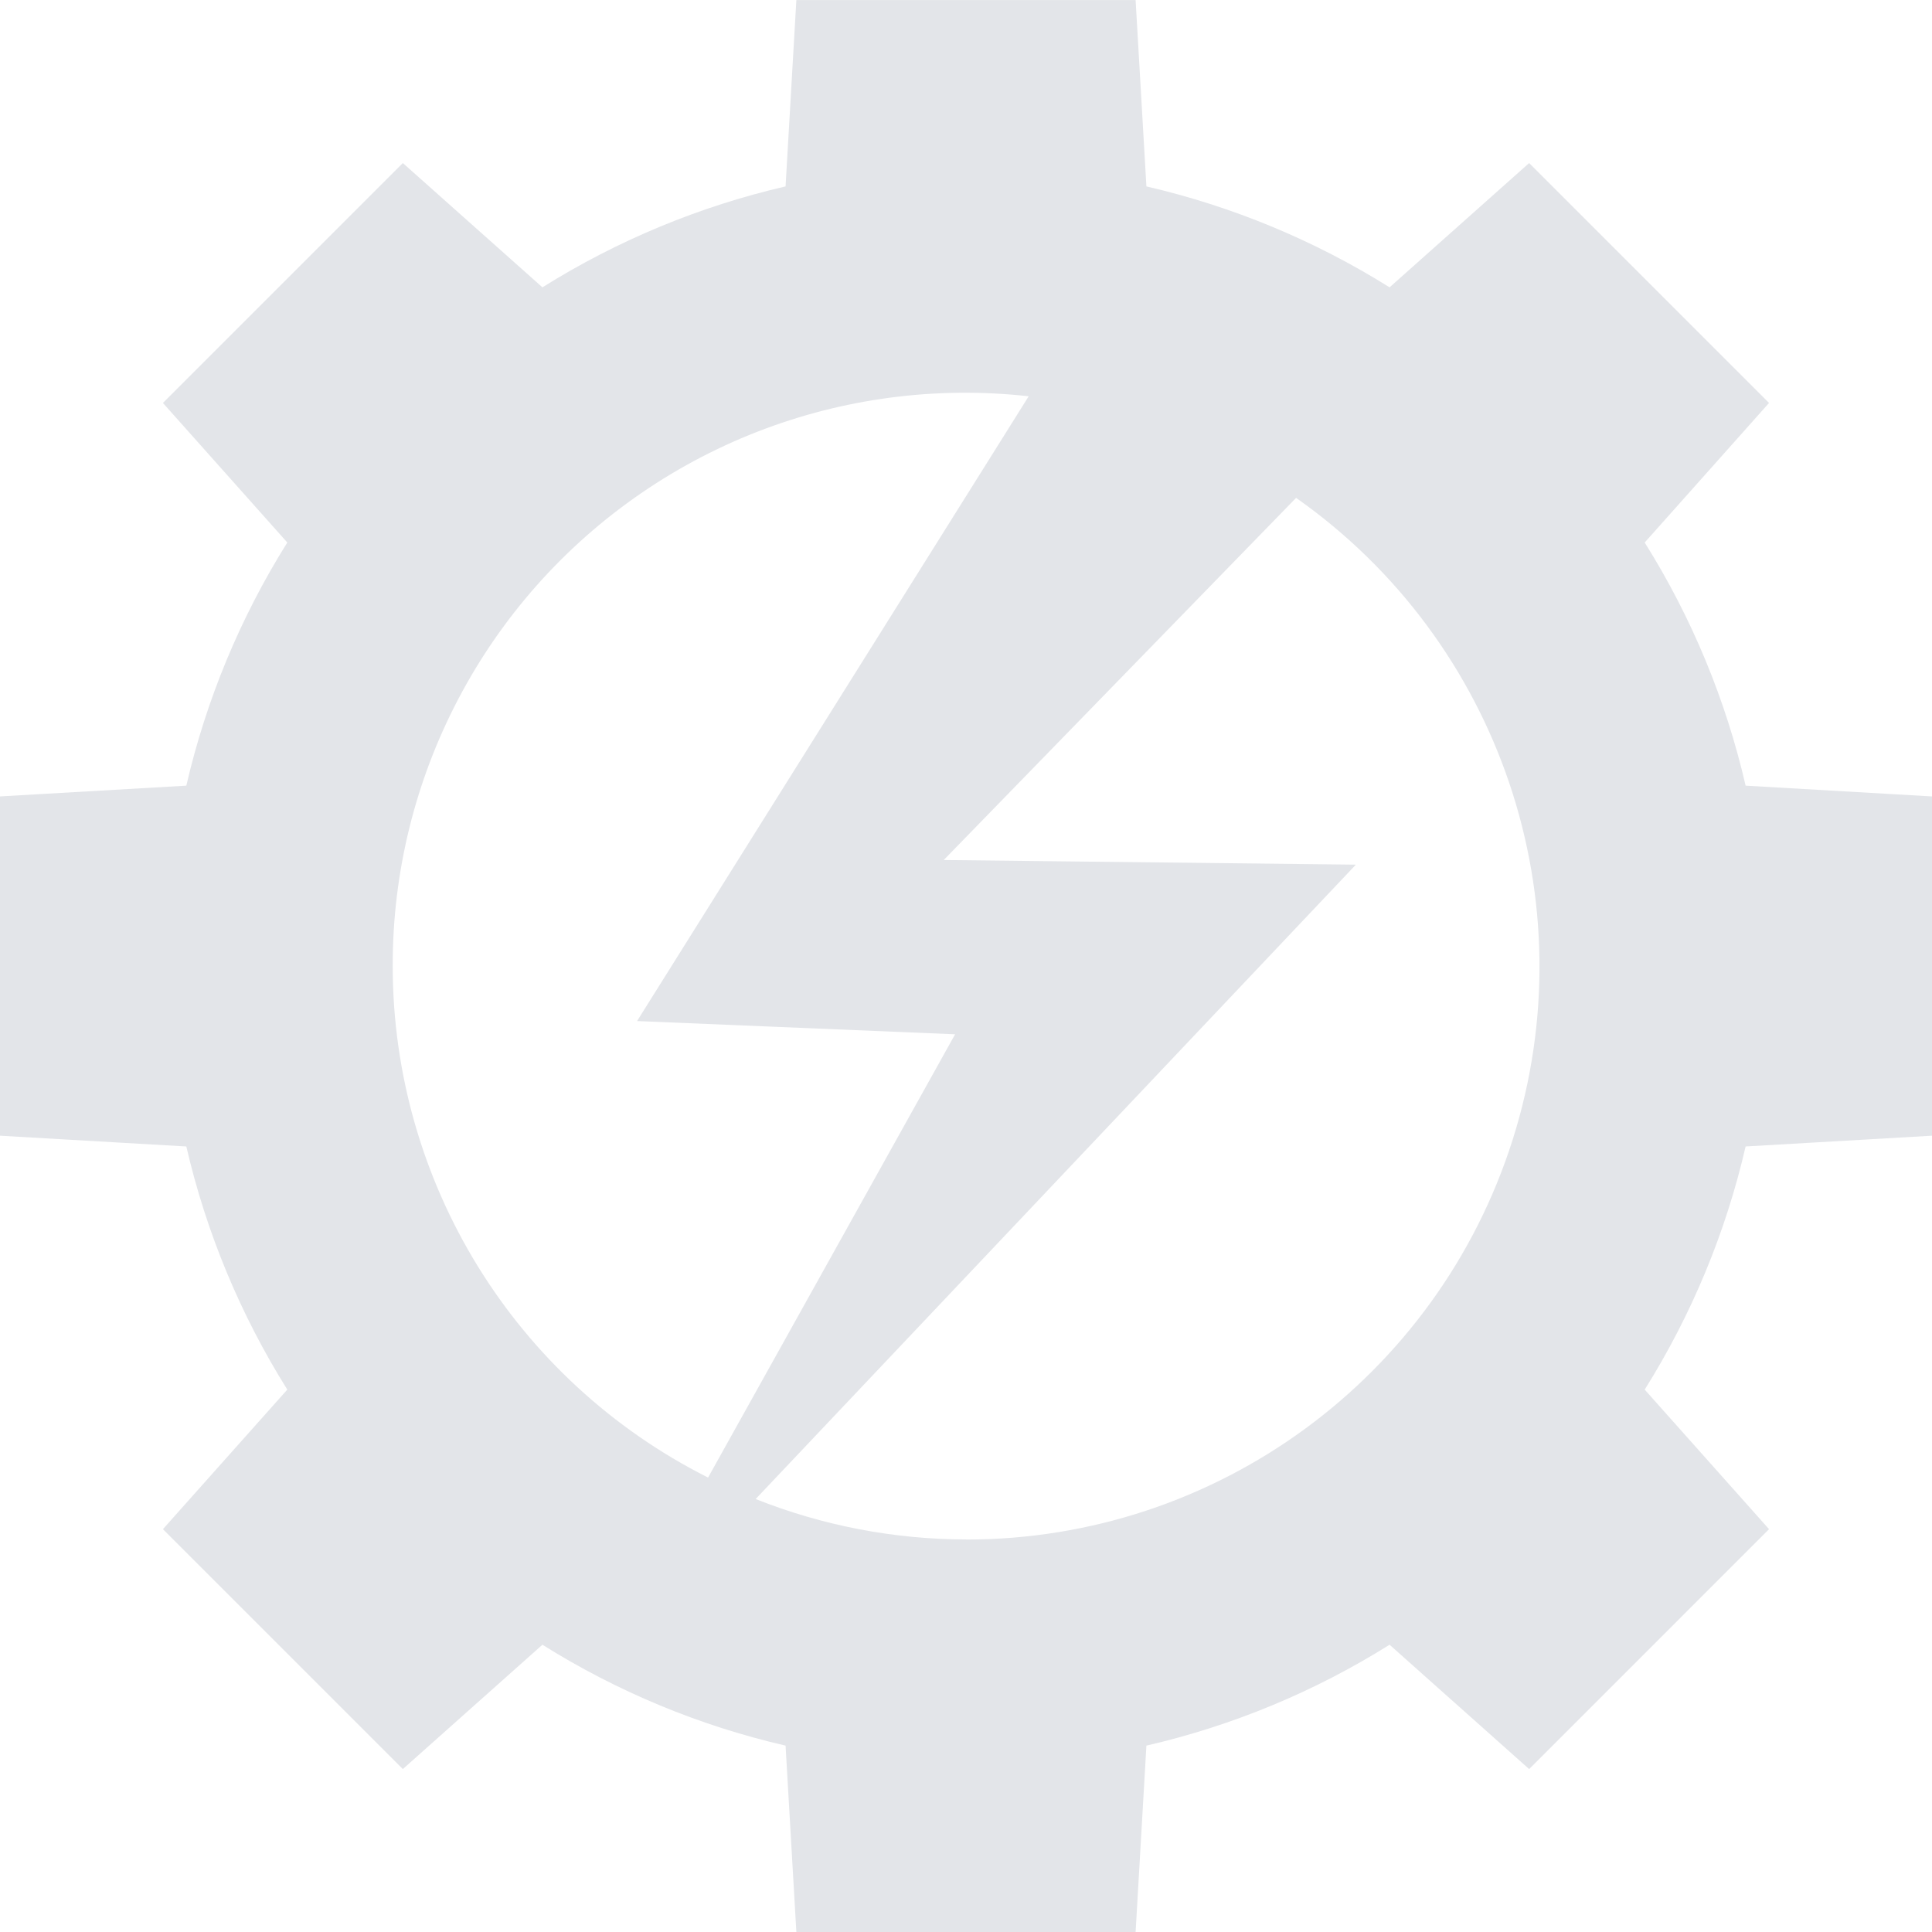
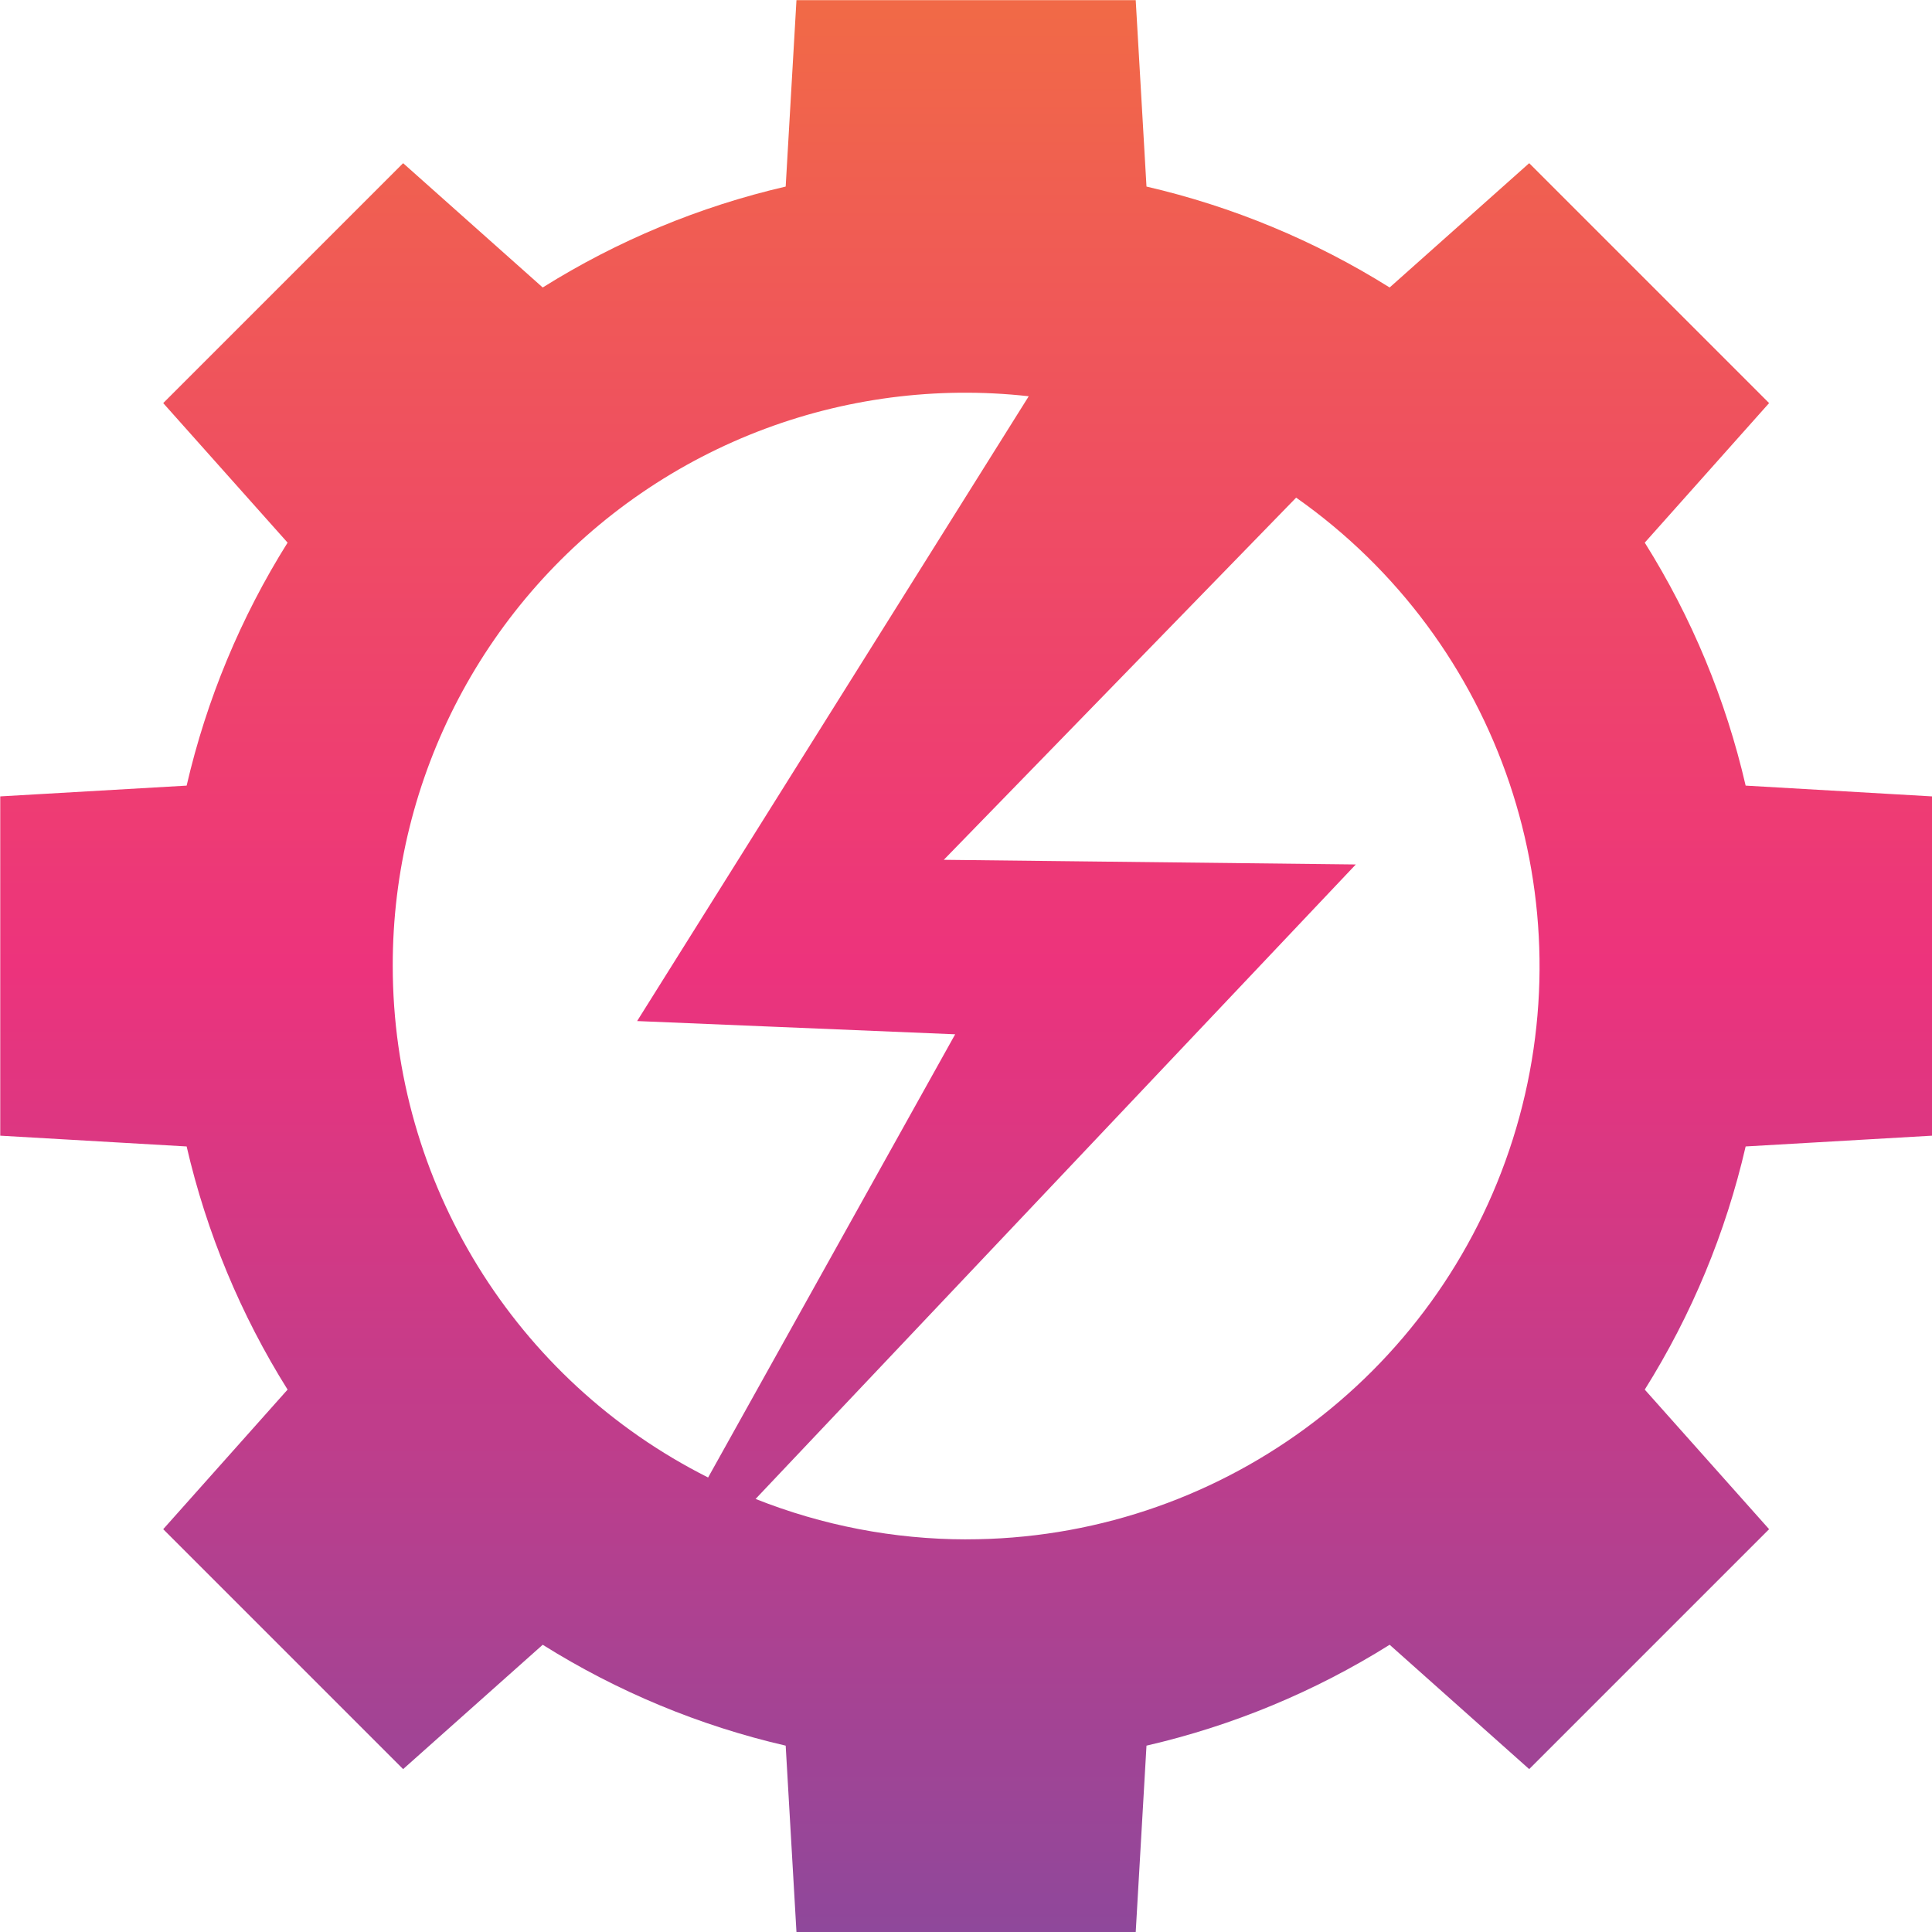
- <svg xmlns="http://www.w3.org/2000/svg" width="63.346" height="63.346" viewBox="0 0 63.346 63.346">
-   <path id="Path_9" data-name="Path 9" d="M2188.815,1099.279v-11.124l-6.111-.353a25.986,25.986,0,0,0-3.309-7.972l4.077-4.576-7.866-7.866-4.576,4.075a26.128,26.128,0,0,0-7.973-3.309l-.354-6.111h-11.123l-.354,6.111a26.106,26.106,0,0,0-7.972,3.309l-4.577-4.075-7.866,7.866,4.078,4.576a26.057,26.057,0,0,0-3.311,7.972l-6.112.353v11.124l6.112.353a26.083,26.083,0,0,0,3.311,7.972l-4.078,4.576,7.866,7.866,4.577-4.077a25.994,25.994,0,0,0,7.972,3.308l.354,6.112h11.123l.354-6.112a26.016,26.016,0,0,0,7.973-3.308l4.576,4.077,7.866-7.866-4.077-4.576a26.013,26.013,0,0,0,3.309-7.972Zm-50.47-5.562a18.765,18.765,0,0,1,25.556-17.526l-3.794-2.607-13.75,21.936,10.428.434-8.1,14.534A18.783,18.783,0,0,1,2138.345,1093.717Zm18.8,18.8a18.734,18.734,0,0,1-6.9-1.325l19.68-20.8-13.513-.152,11.553-11.874a18.787,18.787,0,0,1-10.818,34.154Z" transform="translate(-2125.469 -1062.042)" fill="#e3e5e9" />
+ <svg xmlns="http://www.w3.org/2000/svg" width="54.865" height="54.865" viewBox="0 0 54.865 54.865">
+   <defs>
+     <linearGradient id="linear-gradient" x1="0.5" x2="0.5" y2="1" gradientUnits="objectBoundingBox">
+       <stop offset="0" stop-color="#f16a46" />
+       <stop offset="0.498" stop-color="#ed337c" />
+       <stop offset="1" stop-color="#8e489b" />
+     </linearGradient>
+   </defs>
+   <path id="Path_9" data-name="Path 9" d="M2180.335,1094.293v-9.635l-5.293-.306a22.5,22.5,0,0,0-2.865-6.9l3.531-3.963-6.813-6.813-3.963,3.53a22.635,22.635,0,0,0-6.905-2.866l-.306-5.293h-9.634l-.306,5.293a22.613,22.613,0,0,0-6.9,2.866l-3.964-3.53-6.813,6.813,3.532,3.963a22.558,22.558,0,0,0-2.867,6.9l-5.293.306v9.635l5.293.306a22.581,22.581,0,0,0,2.867,6.905l-3.532,3.964,6.813,6.813,3.964-3.531a22.51,22.51,0,0,0,6.9,2.865l.306,5.293h9.634l.306-5.293a22.532,22.532,0,0,0,6.905-2.865l3.963,3.531,6.813-6.813-3.531-3.964a22.523,22.523,0,0,0,2.865-6.905Zm-43.713-4.817a16.253,16.253,0,0,1,22.135-15.18l-3.286-2.258-11.909,19,9.032.376L2145.578,1104A16.268,16.268,0,0,1,2136.622,1089.476Zm16.282,16.281a16.232,16.232,0,0,1-5.978-1.148l17.045-18.018-11.7-.132,10.006-10.285a16.272,16.272,0,0,1-9.37,29.582Z" transform="translate(-2125.469 -1062.042)" fill="url(#linear-gradient)" />
</svg>
